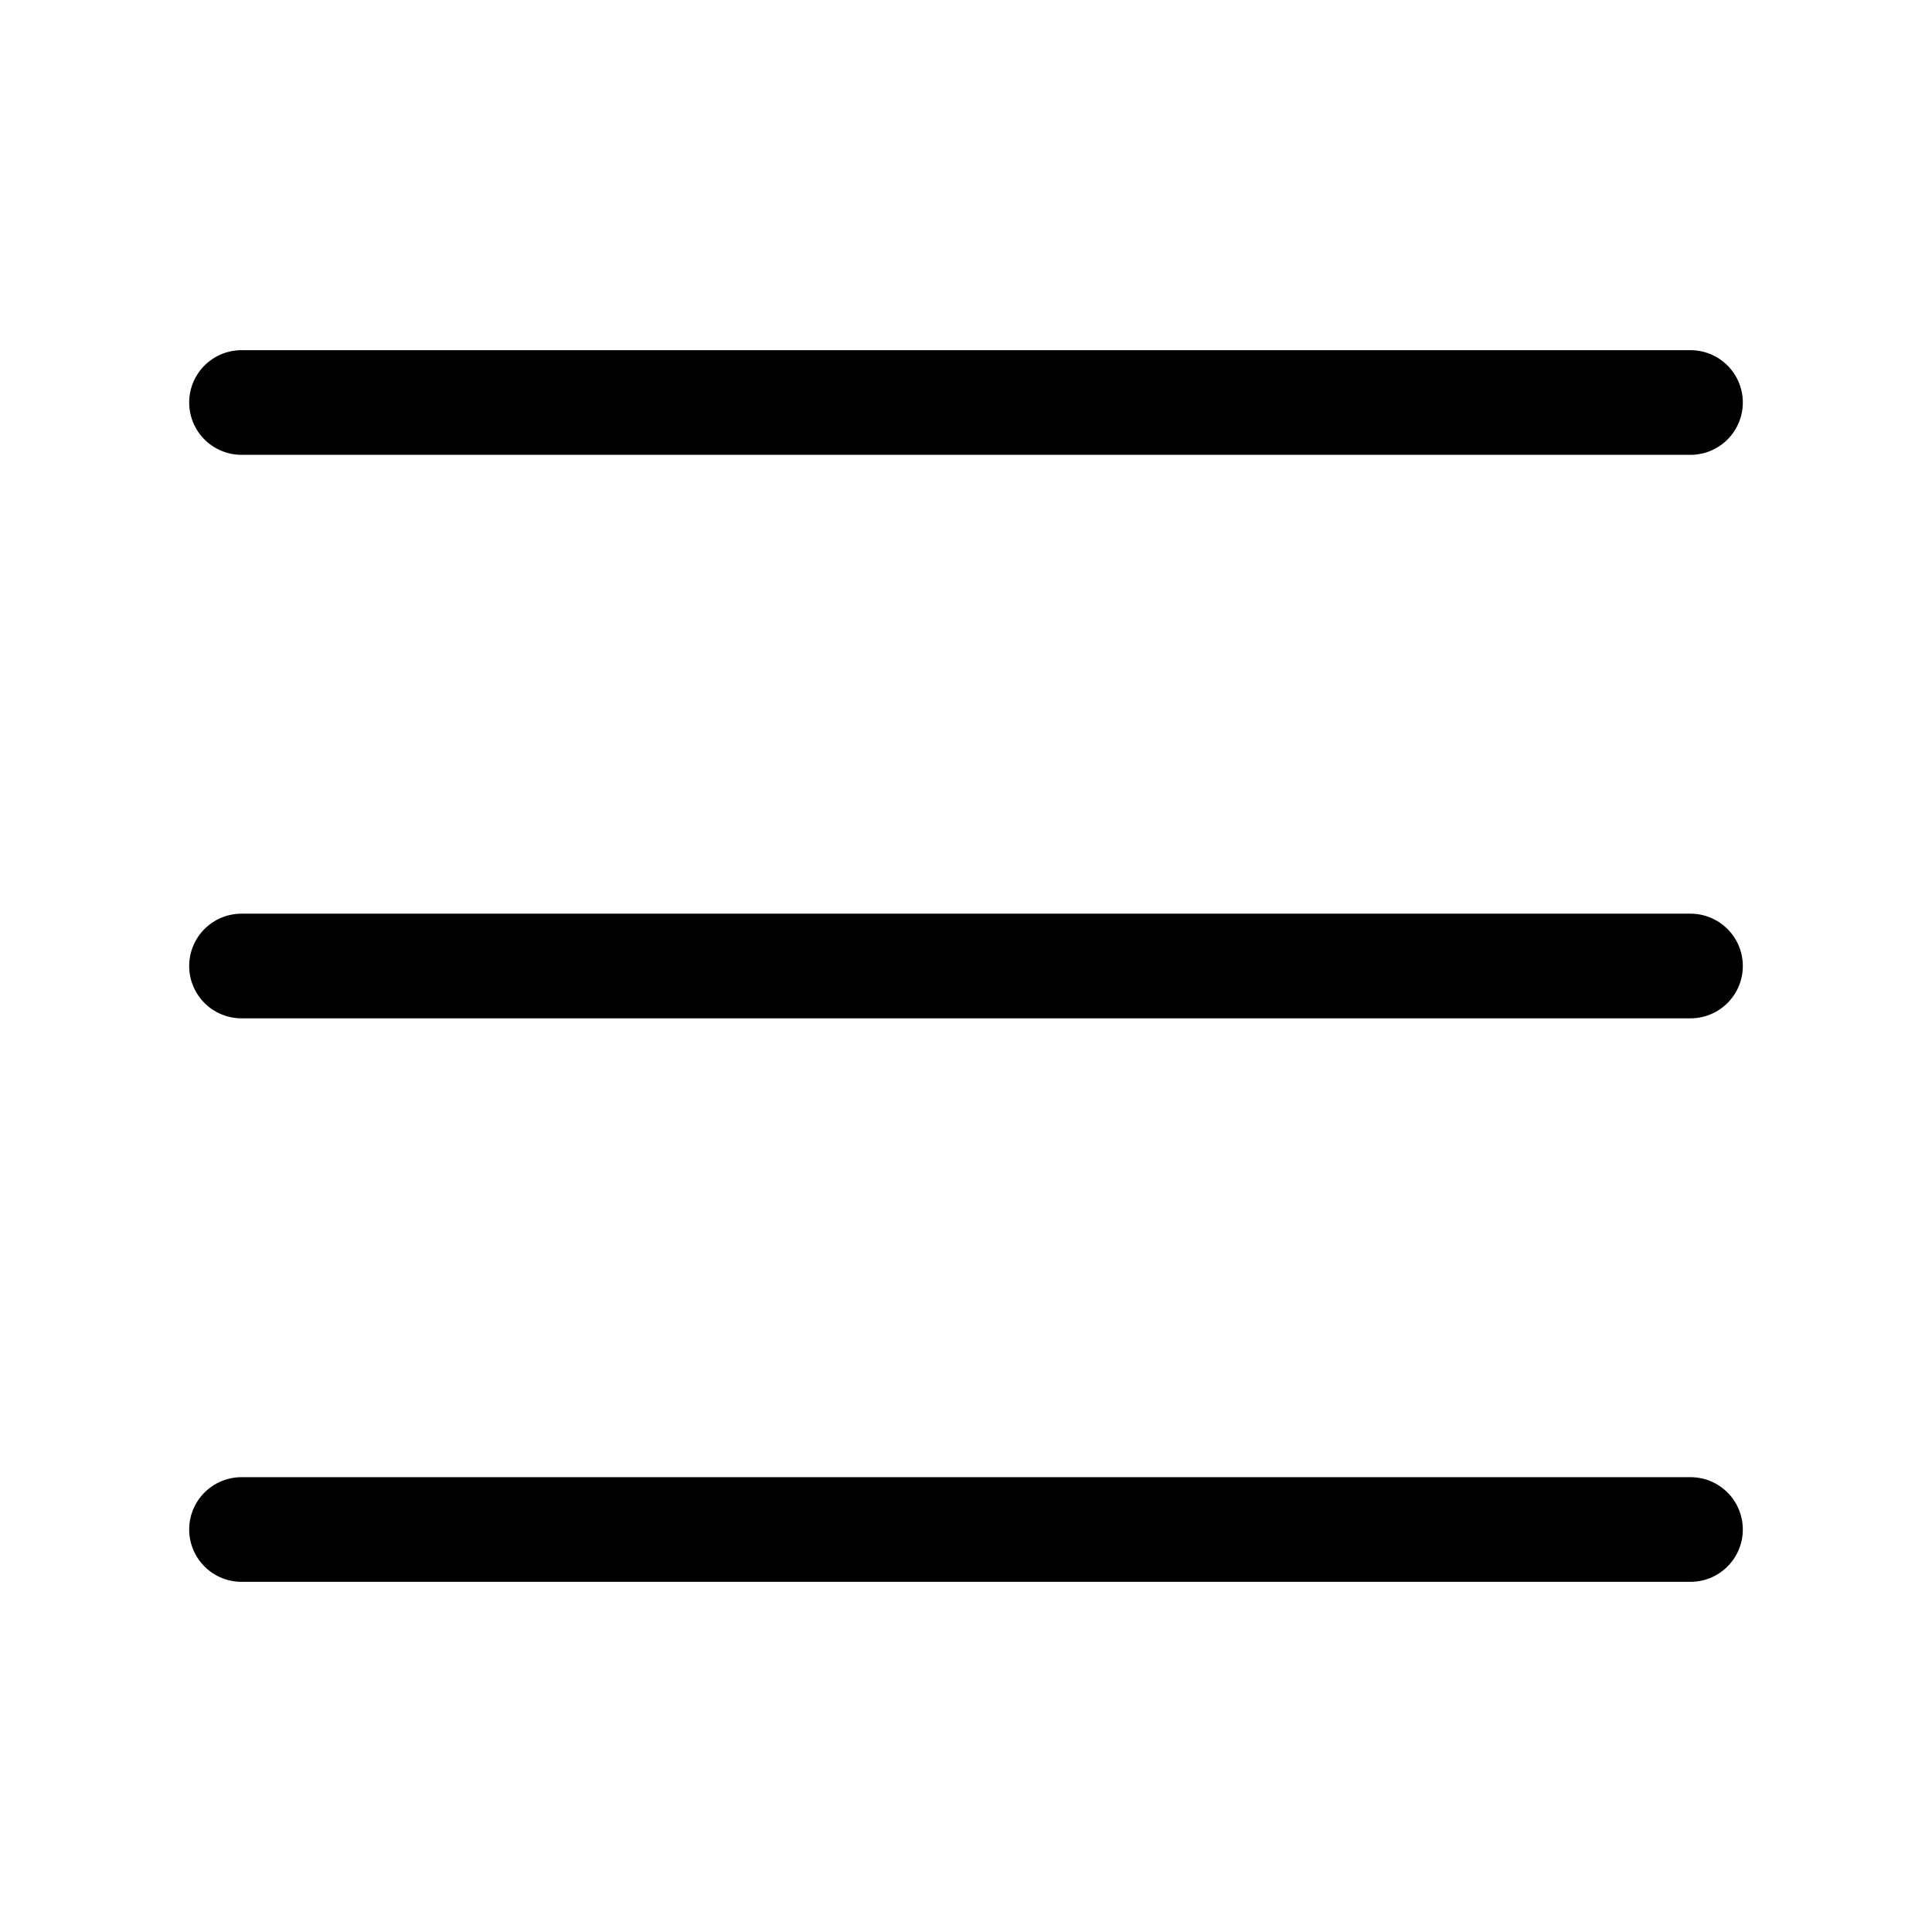
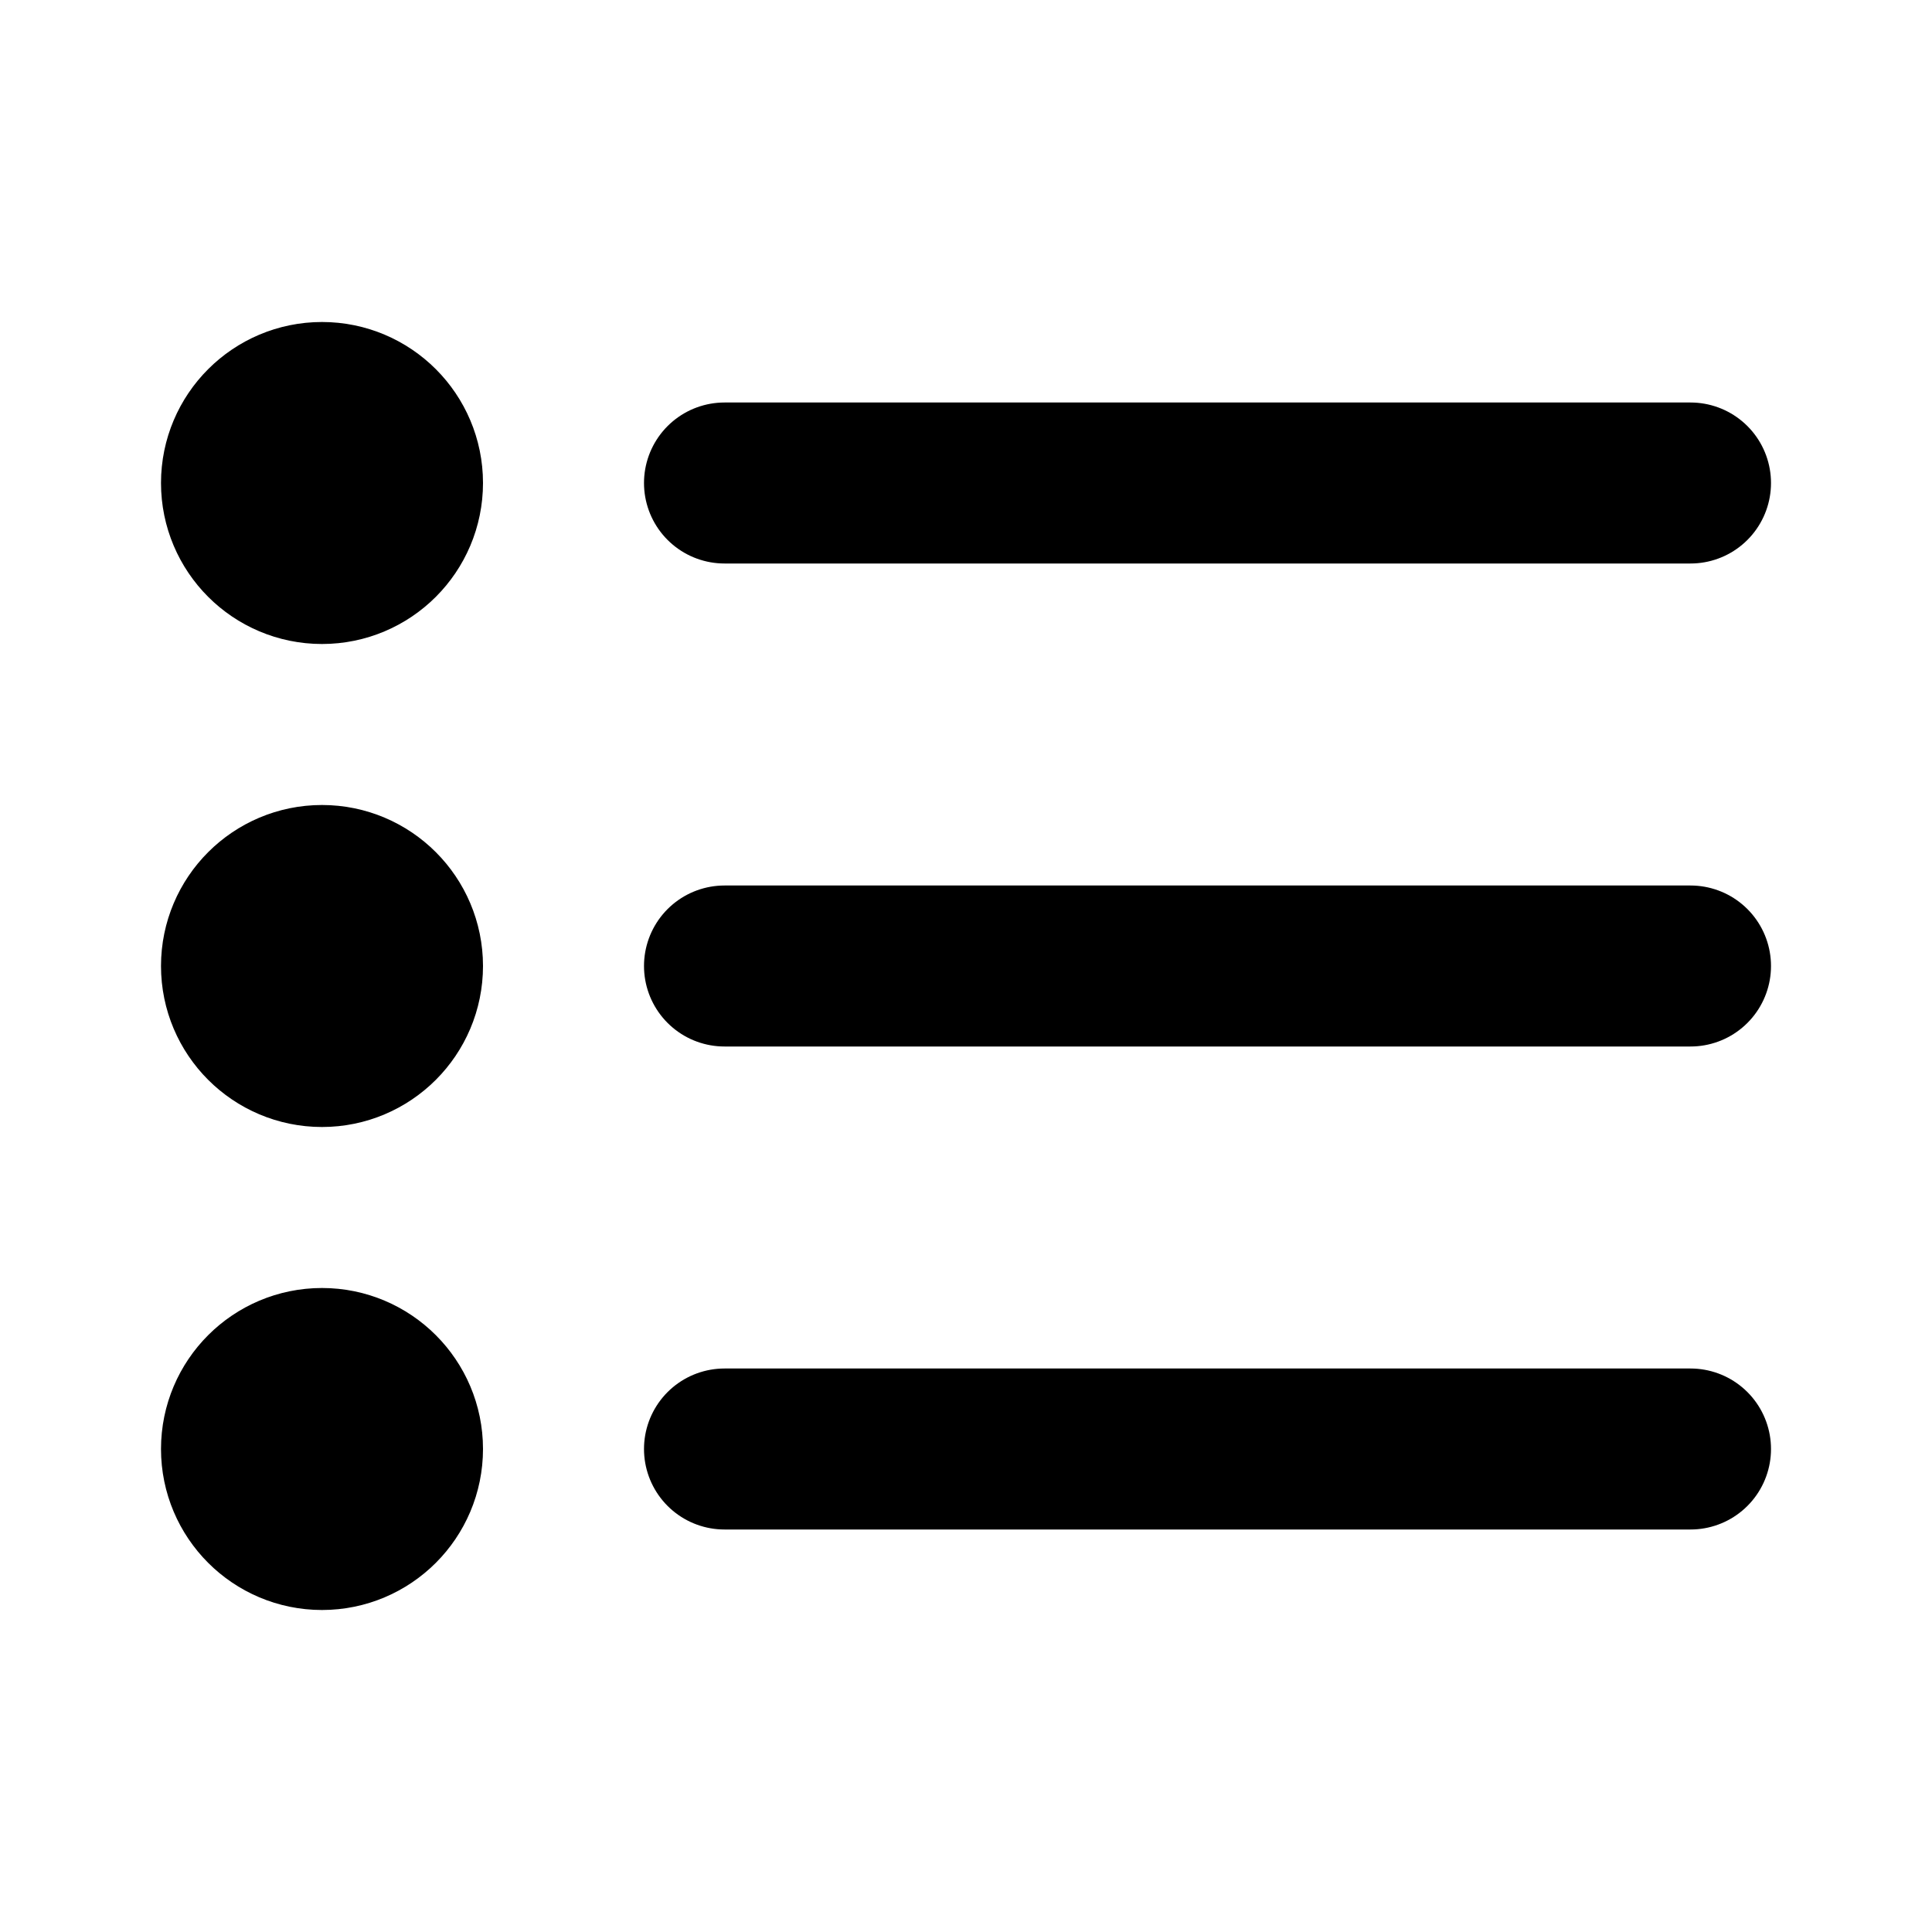
- <svg xmlns="http://www.w3.org/2000/svg" width="53px" height="53px" stroke-width="1.3" viewBox="0 0 24 24" fill="none" color="#000000">
-   <path d="M3 5H21" stroke="#000000" stroke-width="1.3" stroke-linecap="round" stroke-linejoin="round" />
-   <path d="M3 12H21" stroke="#000000" stroke-width="1.3" stroke-linecap="round" stroke-linejoin="round" />
-   <path d="M3 19H21" stroke="#000000" stroke-width="1.3" stroke-linecap="round" stroke-linejoin="round" />
+ <svg xmlns="http://www.w3.org/2000/svg" width="100%" height="100%" viewBox="0 0 24 24" fill="none">
+   <path d="M21 12L9 12M21 6L9 6M21 18L9 18M5 12C5 12.552 4.552 13 4 13C3.448 13 3 12.552 3 12C3 11.448 3.448 11 4 11C4.552 11 5 11.448 5 12ZM5 6C5 6.552 4.552 7 4 7C3.448 7 3 6.552 3 6C3 5.448 3.448 5 4 5C4.552 5 5 5.448 5 6ZM5 18C5 18.552 4.552 19 4 19C3.448 19 3 18.552 3 18C3 17.448 3.448 17 4 17C4.552 17 5 17.448 5 18Z" stroke="currentColor" stroke-width="2" stroke-linecap="round" stroke-linejoin="round" />
</svg>
